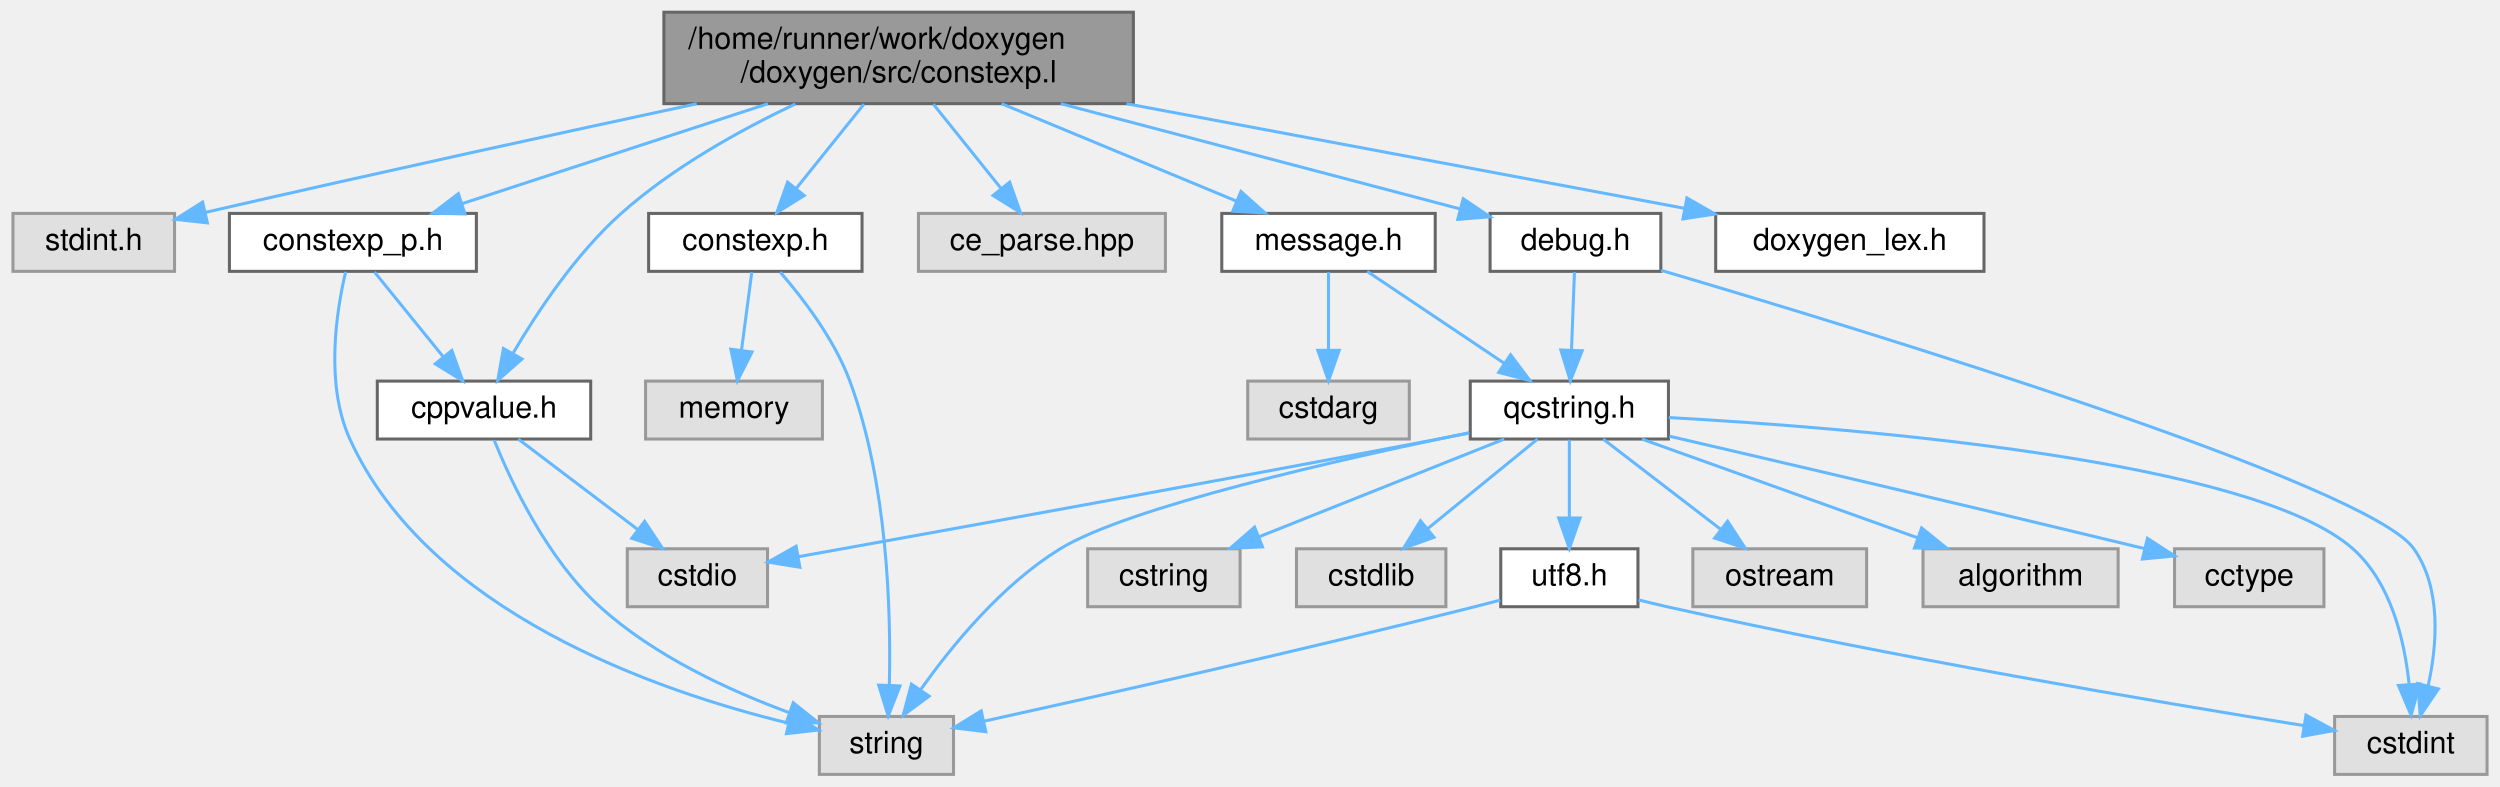
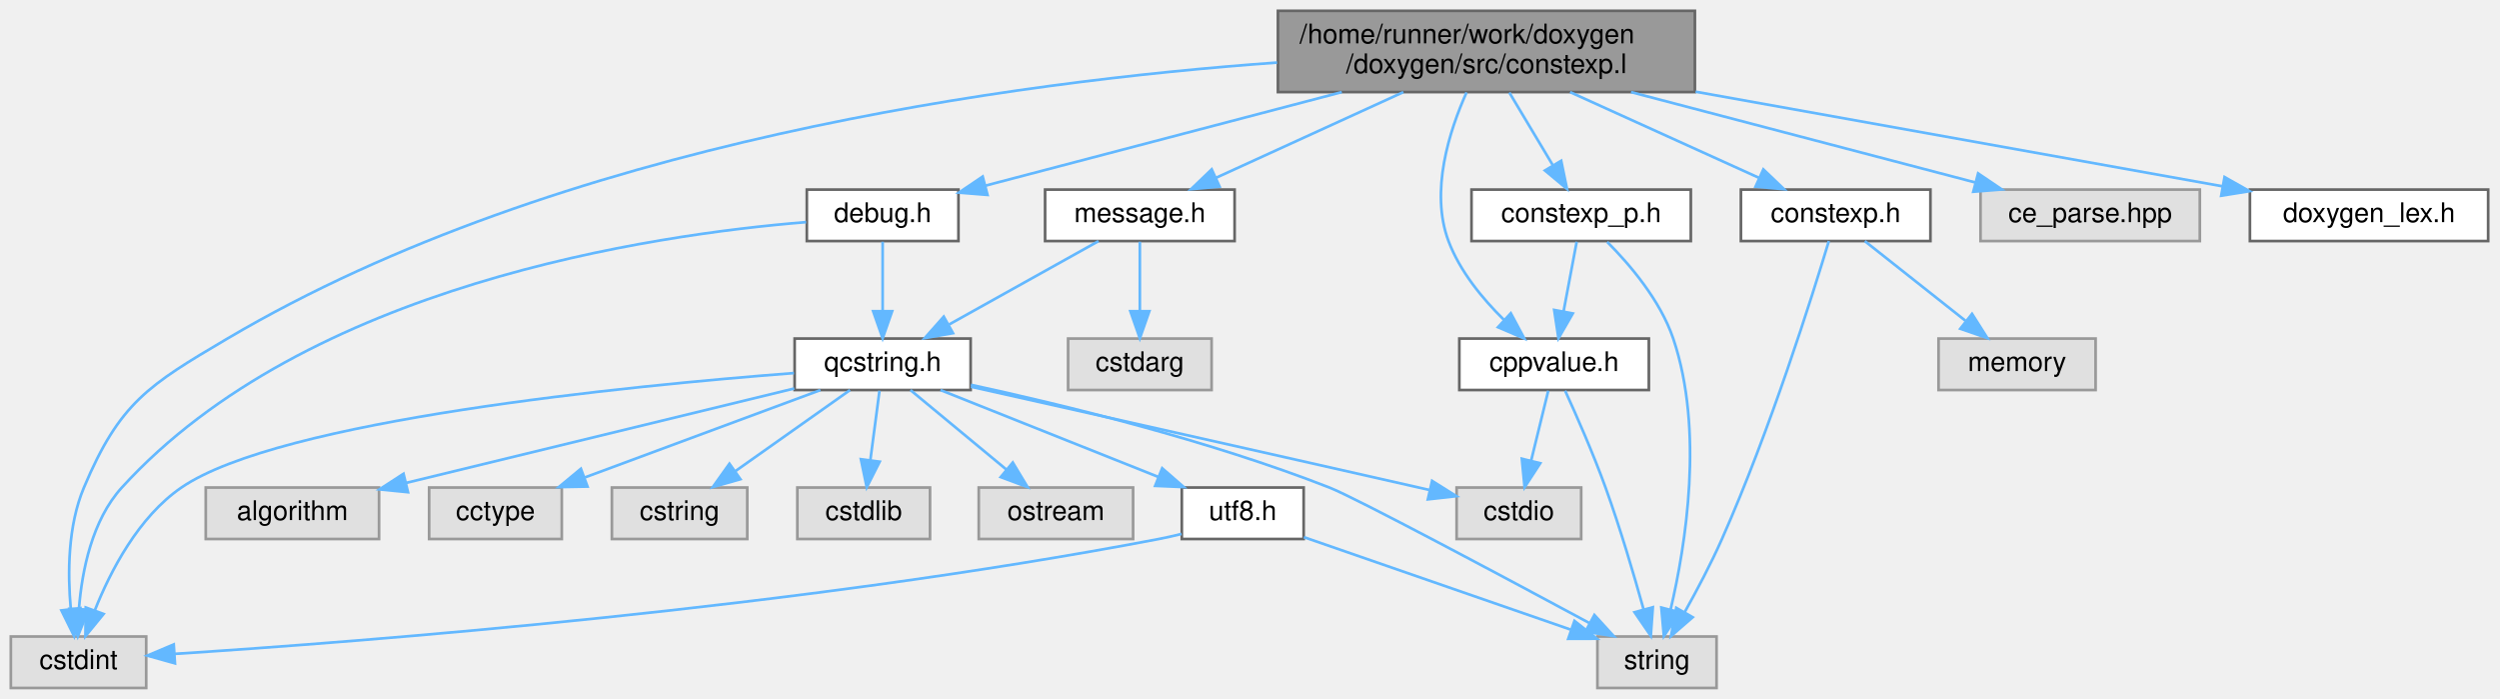
- <svg xmlns="http://www.w3.org/2000/svg" xmlns:xlink="http://www.w3.org/1999/xlink" width="820pt" height="258pt" viewBox="0.00 0.00 819.50 258.00">
+ <svg xmlns="http://www.w3.org/2000/svg" xmlns:xlink="http://www.w3.org/1999/xlink" width="923pt" height="258pt" viewBox="0.00 0.00 923.00 258.00">
  <g id="graph0" class="graph" transform="scale(1 1) rotate(0) translate(4 254)">
    <g id="node1" class="node">
      <g id="a_node1">
        <a xlink:title=" ">
-           <polygon fill="#999999" stroke="#666666" points="367.5,-250 213.5,-250 213.5,-220 367.5,-220 367.5,-250" />
-           <text text-anchor="start" x="221.5" y="-238" font-family="Helvetica,sans-Serif" font-size="10.00">/home/runner/work/doxygen</text>
-           <text text-anchor="middle" x="290.5" y="-227" font-family="Helvetica,sans-Serif" font-size="10.00">/doxygen/src/constexp.l</text>
+           <polygon fill="#999999" stroke="#666666" points="622,-250 468,-250 468,-220 622,-220 622,-250" />
+           <text text-anchor="start" x="476" y="-238" font-family="Helvetica,sans-Serif" font-size="10.00">/home/runner/work/doxygen</text>
+           <text text-anchor="middle" x="545" y="-227" font-family="Helvetica,sans-Serif" font-size="10.00">/doxygen/src/constexp.l</text>
        </a>
      </g>
    </g>
    <g id="node2" class="node">
      <g id="a_node2">
        <a xlink:title=" ">
-           <polygon fill="#e0e0e0" stroke="#999999" points="53,-184 0,-184 0,-165 53,-165 53,-184" />
-           <text text-anchor="middle" x="26.5" y="-172" font-family="Helvetica,sans-Serif" font-size="10.00">stdint.h</text>
+           <polygon fill="#e0e0e0" stroke="#999999" points="50,-19 0,-19 0,0 50,0 50,-19" />
+           <text text-anchor="middle" x="25" y="-7" font-family="Helvetica,sans-Serif" font-size="10.00">cstdint</text>
        </a>
      </g>
    </g>
    <g id="edge1" class="edge">
-       <path fill="none" stroke="#63b8ff" d="M224.27,-219.97C180.91,-210.68 122.74,-198.03 63.19,-184.36" />
-       <polygon fill="#63b8ff" stroke="#63b8ff" points="63.77,-180.9 53.24,-182.06 62.2,-187.72 63.77,-180.9" />
+       <path fill="none" stroke="#63b8ff" d="M467.68,-230.9C370.85,-223.93 202.78,-201.44 80,-129 50.76,-111.75 40.19,-105.28 27,-74 21.03,-59.85 20.96,-42.31 22.14,-29.25" />
+       <polygon fill="#63b8ff" stroke="#63b8ff" points="25.64,-29.48 23.38,-19.13 18.69,-28.63 25.64,-29.48" />
    </g>
    <g id="node3" class="node">
      <g id="a_node3">
        <a xlink:href="../../da/d12/constexp__p_8h.html" target="_top" xlink:title="Private interface between Parser (constexp.y) and Lexer (constexp.l)">
-           <polygon fill="white" stroke="#666666" points="152,-184 71,-184 71,-165 152,-165 152,-184" />
-           <text text-anchor="middle" x="111.5" y="-172" font-family="Helvetica,sans-Serif" font-size="10.00">constexp_p.h</text>
+           <polygon fill="white" stroke="#666666" points="620.5,-184 539.5,-184 539.5,-165 620.5,-165 620.5,-184" />
+           <text text-anchor="middle" x="580" y="-172" font-family="Helvetica,sans-Serif" font-size="10.00">constexp_p.h</text>
        </a>
      </g>
    </g>
    <g id="edge2" class="edge">
-       <path fill="none" stroke="#63b8ff" d="M247.63,-219.99C217,-209.98 176.27,-196.67 147.37,-187.22" />
-       <polygon fill="#63b8ff" stroke="#63b8ff" points="148.27,-183.83 137.67,-184.05 146.09,-190.49 148.27,-183.83" />
+       <path fill="none" stroke="#63b8ff" d="M553.47,-219.84C558.29,-211.78 564.37,-201.62 569.5,-193.06" />
+       <polygon fill="#63b8ff" stroke="#63b8ff" points="572.62,-194.64 574.76,-184.27 566.62,-191.05 572.62,-194.64" />
    </g>
    <g id="node5" class="node">
      <g id="a_node5">
        <a xlink:href="../../d6/dcc/cppvalue_8h.html" target="_top" xlink:title=" ">
-           <polygon fill="white" stroke="#666666" points="189.5,-129 119.5,-129 119.5,-110 189.5,-110 189.5,-129" />
-           <text text-anchor="middle" x="154.5" y="-117" font-family="Helvetica,sans-Serif" font-size="10.00">cppvalue.h</text>
+           <polygon fill="white" stroke="#666666" points="605,-129 535,-129 535,-110 605,-110 605,-129" />
+           <text text-anchor="middle" x="570" y="-117" font-family="Helvetica,sans-Serif" font-size="10.00">cppvalue.h</text>
        </a>
      </g>
    </g>
    <g id="edge10" class="edge">
-       <path fill="none" stroke="#63b8ff" d="M256.61,-219.9C238.41,-211.27 216.32,-199 199.5,-184 184.73,-170.83 172.13,-151.94 164.06,-138.2" />
-       <polygon fill="#63b8ff" stroke="#63b8ff" points="166.97,-136.24 159.01,-129.25 160.87,-139.68 166.97,-136.24" />
+       <path fill="none" stroke="#63b8ff" d="M537.67,-219.89C531.3,-205.68 524.11,-183.3 531,-165 535.18,-153.89 543.52,-143.75 551.43,-135.96" />
+       <polygon fill="#63b8ff" stroke="#63b8ff" points="554.01,-138.35 559.01,-129.01 549.28,-133.19 554.01,-138.35" />
    </g>
    <g id="node7" class="node">
      <g id="a_node7">
        <a xlink:href="../../d6/dd8/constexp_8h.html" target="_top" xlink:title=" ">
-           <polygon fill="white" stroke="#666666" points="278.5,-184 208.5,-184 208.5,-165 278.5,-165 278.5,-184" />
-           <text text-anchor="middle" x="243.5" y="-172" font-family="Helvetica,sans-Serif" font-size="10.00">constexp.h</text>
+           <polygon fill="white" stroke="#666666" points="709,-184 639,-184 639,-165 709,-165 709,-184" />
+           <text text-anchor="middle" x="674" y="-172" font-family="Helvetica,sans-Serif" font-size="10.00">constexp.h</text>
        </a>
      </g>
    </g>
    <g id="edge7" class="edge">
-       <path fill="none" stroke="#63b8ff" d="M279.12,-219.84C272.44,-211.52 263.95,-200.96 256.94,-192.23" />
-       <polygon fill="#63b8ff" stroke="#63b8ff" points="259.53,-189.87 250.54,-184.27 254.08,-194.25 259.53,-189.87" />
+       <path fill="none" stroke="#63b8ff" d="M575.9,-219.99C597.13,-210.36 625.11,-197.67 645.75,-188.31" />
+       <polygon fill="#63b8ff" stroke="#63b8ff" points="647.29,-191.46 654.95,-184.14 644.4,-185.08 647.29,-191.46" />
    </g>
    <g id="node9" class="node">
      <g id="a_node9">
        <a xlink:title=" ">
-           <polygon fill="#e0e0e0" stroke="#999999" points="378,-184 297,-184 297,-165 378,-165 378,-184" />
-           <text text-anchor="middle" x="337.5" y="-172" font-family="Helvetica,sans-Serif" font-size="10.00">ce_parse.hpp</text>
+           <polygon fill="#e0e0e0" stroke="#999999" points="808.5,-184 727.5,-184 727.5,-165 808.5,-165 808.5,-184" />
+           <text text-anchor="middle" x="768" y="-172" font-family="Helvetica,sans-Serif" font-size="10.00">ce_parse.hpp</text>
        </a>
      </g>
    </g>
    <g id="edge11" class="edge">
-       <path fill="none" stroke="#63b8ff" d="M301.88,-219.84C308.56,-211.52 317.05,-200.96 324.06,-192.23" />
-       <polygon fill="#63b8ff" stroke="#63b8ff" points="326.92,-194.25 330.46,-184.27 321.47,-189.87 326.92,-194.25" />
+       <path fill="none" stroke="#63b8ff" d="M598.41,-219.99C637.4,-209.76 689.53,-196.09 725.65,-186.61" />
+       <polygon fill="#63b8ff" stroke="#63b8ff" points="726.61,-189.98 735.39,-184.05 724.83,-183.21 726.61,-189.98" />
    </g>
    <g id="node10" class="node">
      <g id="a_node10">
        <a xlink:href="../../d2/d0d/message_8h.html" target="_top" xlink:title=" ">
-           <polygon fill="white" stroke="#666666" points="466.5,-184 396.5,-184 396.5,-165 466.5,-165 466.5,-184" />
-           <text text-anchor="middle" x="431.5" y="-172" font-family="Helvetica,sans-Serif" font-size="10.00">message.h</text>
+           <polygon fill="white" stroke="#666666" points="452,-184 382,-184 382,-165 452,-165 452,-184" />
+           <text text-anchor="middle" x="417" y="-172" font-family="Helvetica,sans-Serif" font-size="10.00">message.h</text>
        </a>
      </g>
    </g>
    <g id="edge12" class="edge">
-       <path fill="none" stroke="#63b8ff" d="M324.27,-219.99C347.69,-210.27 378.62,-197.44 401.23,-188.06" />
-       <polygon fill="#63b8ff" stroke="#63b8ff" points="402.78,-191.2 410.68,-184.14 400.1,-184.74 402.78,-191.2" />
+       <path fill="none" stroke="#63b8ff" d="M514.34,-219.99C493.27,-210.36 465.51,-197.67 445.03,-188.31" />
+       <polygon fill="#63b8ff" stroke="#63b8ff" points="446.45,-185.11 435.9,-184.14 443.54,-191.48 446.45,-185.11" />
+     </g>
+     <g id="node19" class="node">
+       <g id="a_node19">
+         <a xlink:href="../../db/d16/debug_8h.html" target="_top" xlink:title=" ">
+           <polygon fill="white" stroke="#666666" points="350,-184 294,-184 294,-165 350,-165 350,-184" />
+           <text text-anchor="middle" x="322" y="-172" font-family="Helvetica,sans-Serif" font-size="10.00">debug.h</text>
+         </a>
+       </g>
+     </g>
+     <g id="edge26" class="edge">
+       <path fill="none" stroke="#63b8ff" d="M491.59,-219.99C450.95,-209.33 396.04,-194.92 359.85,-185.43" />
+       <polygon fill="#63b8ff" stroke="#63b8ff" points="360.73,-182.04 350.17,-182.89 358.95,-188.81 360.73,-182.04" />
    </g>
    <g id="node20" class="node">
      <g id="a_node20">
-         <a xlink:href="../../db/d16/debug_8h.html" target="_top" xlink:title=" ">
-           <polygon fill="white" stroke="#666666" points="540.5,-184 484.5,-184 484.5,-165 540.5,-165 540.5,-184" />
-           <text text-anchor="middle" x="512.5" y="-172" font-family="Helvetica,sans-Serif" font-size="10.00">debug.h</text>
-         </a>
-       </g>
-     </g>
-     <g id="edge26" class="edge">
-       <path fill="none" stroke="#63b8ff" d="M343.67,-219.99C383.95,-209.37 438.33,-195.05 474.36,-185.55" />
-       <polygon fill="#63b8ff" stroke="#63b8ff" points="475.68,-188.82 484.46,-182.89 473.9,-182.05 475.68,-188.82" />
-     </g>
-     <g id="node21" class="node">
-       <g id="a_node21">
        <a xlink:href="../../d6/da5/doxygen__lex_8h.html" target="_top" xlink:title=" ">
-           <polygon fill="white" stroke="#666666" points="646.5,-184 558.5,-184 558.5,-165 646.5,-165 646.5,-184" />
-           <text text-anchor="middle" x="602.5" y="-172" font-family="Helvetica,sans-Serif" font-size="10.00">doxygen_lex.h</text>
+           <polygon fill="white" stroke="#666666" points="915,-184 827,-184 827,-165 915,-165 915,-184" />
+           <text text-anchor="middle" x="871" y="-172" font-family="Helvetica,sans-Serif" font-size="10.00">doxygen_lex.h</text>
        </a>
      </g>
    </g>
    <g id="edge29" class="edge">
-       <path fill="none" stroke="#63b8ff" d="M365.23,-219.99C421.56,-209.43 497.51,-195.19 548.15,-185.69" />
-       <polygon fill="#63b8ff" stroke="#63b8ff" points="549.06,-189.08 558.24,-183.8 547.77,-182.2 549.06,-189.08" />
+       <path fill="none" stroke="#63b8ff" d="M622.26,-220.14C682.22,-209.38 763.83,-194.73 816.95,-185.2" />
+       <polygon fill="#63b8ff" stroke="#63b8ff" points="817.63,-188.63 826.86,-183.42 816.4,-181.74 817.63,-188.63" />
    </g>
    <g id="node4" class="node">
      <g id="a_node4">
        <a xlink:title=" ">
-           <polygon fill="#e0e0e0" stroke="#999999" points="308.5,-19 264.5,-19 264.5,0 308.5,0 308.5,-19" />
-           <text text-anchor="middle" x="286.5" y="-7" font-family="Helvetica,sans-Serif" font-size="10.00">string</text>
+           <polygon fill="#e0e0e0" stroke="#999999" points="630,-19 586,-19 586,0 630,0 630,-19" />
+           <text text-anchor="middle" x="608" y="-7" font-family="Helvetica,sans-Serif" font-size="10.00">string</text>
        </a>
      </g>
    </g>
    <g id="edge3" class="edge">
-       <path fill="none" stroke="#63b8ff" d="M109.12,-164.81C106.12,-152.12 102.29,-128.07 110.5,-110 136.31,-53.2 211.13,-27.31 254.46,-16.79" />
-       <polygon fill="#63b8ff" stroke="#63b8ff" points="255.26,-20.19 264.23,-14.54 253.7,-13.37 255.26,-20.19" />
+       <path fill="none" stroke="#63b8ff" d="M589.61,-164.69C597.87,-156.41 609.2,-143.18 614,-129 625.45,-95.14 618.62,-52.74 613.03,-28.93" />
+       <polygon fill="#63b8ff" stroke="#63b8ff" points="616.4,-27.96 610.55,-19.13 609.61,-29.68 616.4,-27.96" />
    </g>
    <g id="edge4" class="edge">
-       <path fill="none" stroke="#63b8ff" d="M118.6,-164.75C124.67,-157.26 133.59,-146.28 141.01,-137.13" />
-       <polygon fill="#63b8ff" stroke="#63b8ff" points="143.95,-139.06 147.53,-129.09 138.51,-134.65 143.95,-139.06" />
+       <path fill="none" stroke="#63b8ff" d="M578.35,-164.75C577.04,-157.8 575.16,-147.85 573.52,-139.13" />
+       <polygon fill="#63b8ff" stroke="#63b8ff" points="576.91,-138.27 571.62,-129.09 570.04,-139.56 576.91,-138.27" />
    </g>
    <g id="edge6" class="edge">
-       <path fill="none" stroke="#63b8ff" d="M157.85,-109.59C163.28,-96.18 175.18,-70.71 192.5,-55 210.35,-38.81 235.13,-27.41 254.77,-20.2" />
-       <polygon fill="#63b8ff" stroke="#63b8ff" points="255.93,-23.5 264.22,-16.9 253.63,-16.89 255.93,-23.5" />
+       <path fill="none" stroke="#63b8ff" d="M574.08,-109.75C578.15,-100.86 584.43,-86.64 589,-74 594.39,-59.1 599.48,-41.86 603.03,-29.11" />
+       <polygon fill="#63b8ff" stroke="#63b8ff" points="606.47,-29.8 605.72,-19.23 599.72,-27.96 606.47,-29.8" />
    </g>
    <g id="node6" class="node">
      <g id="a_node6">
        <a xlink:title=" ">
-           <polygon fill="#e0e0e0" stroke="#999999" points="247.5,-74 201.5,-74 201.5,-55 247.5,-55 247.5,-74" />
-           <text text-anchor="middle" x="224.5" y="-62" font-family="Helvetica,sans-Serif" font-size="10.00">cstdio</text>
+           <polygon fill="#e0e0e0" stroke="#999999" points="580,-74 534,-74 534,-55 580,-55 580,-74" />
+           <text text-anchor="middle" x="557" y="-62" font-family="Helvetica,sans-Serif" font-size="10.00">cstdio</text>
        </a>
      </g>
    </g>
    <g id="edge5" class="edge">
-       <path fill="none" stroke="#63b8ff" d="M165.75,-109.98C176.3,-102 192.3,-89.88 204.94,-80.31" />
-       <polygon fill="#63b8ff" stroke="#63b8ff" points="207.19,-83 213.05,-74.17 202.96,-77.42 207.19,-83" />
+       <path fill="none" stroke="#63b8ff" d="M567.85,-109.75C566.13,-102.72 563.65,-92.62 561.5,-83.84" />
+       <polygon fill="#63b8ff" stroke="#63b8ff" points="564.89,-82.97 559.11,-74.09 558.09,-84.63 564.89,-82.97" />
    </g>
    <g id="edge8" class="edge">
-       <path fill="none" stroke="#63b8ff" d="M251.66,-164.74C259,-156.29 269.4,-142.77 274.5,-129 286.9,-95.51 288.03,-53.26 287.45,-29.32" />
-       <polygon fill="#63b8ff" stroke="#63b8ff" points="290.95,-29.02 287.08,-19.16 283.95,-29.29 290.95,-29.02" />
+       <path fill="none" stroke="#63b8ff" d="M671.48,-164.99C665.54,-145.28 649.79,-95.1 632,-55 627.95,-45.87 622.76,-36.07 618.24,-28" />
+       <polygon fill="#63b8ff" stroke="#63b8ff" points="621.2,-26.11 613.19,-19.16 615.12,-29.58 621.2,-26.11" />
    </g>
    <g id="node8" class="node">
      <g id="a_node8">
        <a xlink:title=" ">
-           <polygon fill="#e0e0e0" stroke="#999999" points="265.5,-129 207.5,-129 207.5,-110 265.5,-110 265.5,-129" />
-           <text text-anchor="middle" x="236.5" y="-117" font-family="Helvetica,sans-Serif" font-size="10.00">memory</text>
+           <polygon fill="#e0e0e0" stroke="#999999" points="770,-129 712,-129 712,-110 770,-110 770,-129" />
+           <text text-anchor="middle" x="741" y="-117" font-family="Helvetica,sans-Serif" font-size="10.00">memory</text>
        </a>
      </g>
    </g>
    <g id="edge9" class="edge">
-       <path fill="none" stroke="#63b8ff" d="M242.34,-164.75C241.43,-157.8 240.11,-147.85 238.96,-139.13" />
-       <polygon fill="#63b8ff" stroke="#63b8ff" points="242.41,-138.54 237.63,-129.09 235.47,-139.46 242.41,-138.54" />
+       <path fill="none" stroke="#63b8ff" d="M684.76,-164.98C694.77,-157.07 709.89,-145.11 721.93,-135.58" />
+       <polygon fill="#63b8ff" stroke="#63b8ff" points="724.37,-138.12 730.04,-129.17 720.03,-132.63 724.37,-138.12" />
    </g>
    <g id="node11" class="node">
      <g id="a_node11">
        <a xlink:title=" ">
-           <polygon fill="#e0e0e0" stroke="#999999" points="458,-129 405,-129 405,-110 458,-110 458,-129" />
-           <text text-anchor="middle" x="431.5" y="-117" font-family="Helvetica,sans-Serif" font-size="10.00">cstdarg</text>
+           <polygon fill="#e0e0e0" stroke="#999999" points="443.5,-129 390.5,-129 390.5,-110 443.5,-110 443.5,-129" />
+           <text text-anchor="middle" x="417" y="-117" font-family="Helvetica,sans-Serif" font-size="10.00">cstdarg</text>
        </a>
      </g>
    </g>
    <g id="edge13" class="edge">
-       <path fill="none" stroke="#63b8ff" d="M431.5,-164.75C431.5,-157.8 431.5,-147.85 431.5,-139.13" />
-       <polygon fill="#63b8ff" stroke="#63b8ff" points="435,-139.09 431.5,-129.09 428,-139.09 435,-139.09" />
+       <path fill="none" stroke="#63b8ff" d="M417,-164.75C417,-157.8 417,-147.85 417,-139.13" />
+       <polygon fill="#63b8ff" stroke="#63b8ff" points="420.5,-139.09 417,-129.09 413.5,-139.09 420.5,-139.09" />
    </g>
    <g id="node12" class="node">
      <g id="a_node12">
        <a xlink:href="../../d7/d5c/qcstring_8h.html" target="_top" xlink:title=" ">
-           <polygon fill="white" stroke="#666666" points="543,-129 478,-129 478,-110 543,-110 543,-129" />
-           <text text-anchor="middle" x="510.5" y="-117" font-family="Helvetica,sans-Serif" font-size="10.00">qcstring.h</text>
+           <polygon fill="white" stroke="#666666" points="354.5,-129 289.5,-129 289.5,-110 354.5,-110 354.5,-129" />
+           <text text-anchor="middle" x="322" y="-117" font-family="Helvetica,sans-Serif" font-size="10.00">qcstring.h</text>
        </a>
      </g>
    </g>
    <g id="edge14" class="edge">
-       <path fill="none" stroke="#63b8ff" d="M444.19,-164.98C456.33,-156.84 474.86,-144.41 489.25,-134.76" />
-       <polygon fill="#63b8ff" stroke="#63b8ff" points="491.22,-137.65 497.58,-129.17 487.32,-131.84 491.22,-137.65" />
+       <path fill="none" stroke="#63b8ff" d="M401.74,-164.98C386.87,-156.69 364.02,-143.94 346.58,-134.22" />
+       <polygon fill="#63b8ff" stroke="#63b8ff" points="347.98,-130.99 337.54,-129.17 344.57,-137.1 347.98,-130.99" />
+     </g>
+     <g id="edge21" class="edge">
+       <path fill="none" stroke="#63b8ff" d="M289.26,-116.26C228.08,-111.54 99.32,-98.89 63,-74 47.14,-63.13 36.83,-43.26 31.01,-28.64" />
+       <polygon fill="#63b8ff" stroke="#63b8ff" points="34.26,-27.32 27.55,-19.12 27.68,-29.71 34.26,-27.32" />
    </g>
    <g id="edge15" class="edge">
-       <path fill="none" stroke="#63b8ff" d="M477.65,-112.07C435.7,-103.48 365.88,-87.72 343.5,-74 324.44,-62.32 308.04,-42.33 297.79,-27.9" />
-       <polygon fill="#63b8ff" stroke="#63b8ff" points="300.5,-25.66 291.98,-19.36 294.71,-29.6 300.5,-25.66" />
+       <path fill="none" stroke="#63b8ff" d="M354.61,-111.93C388.39,-104.61 442.39,-91.48 487,-74 496.75,-70.18 550.61,-41.42 583.1,-23.94" />
+       <polygon fill="#63b8ff" stroke="#63b8ff" points="584.89,-26.95 592.03,-19.13 581.57,-20.79 584.89,-26.95" />
    </g>
    <g id="edge19" class="edge">
-       <path fill="none" stroke="#63b8ff" d="M477.64,-111.96C474.22,-111.29 470.79,-110.63 467.5,-110 392.49,-95.72 304.28,-79.78 257.52,-71.39" />
-       <polygon fill="#63b8ff" stroke="#63b8ff" points="258.1,-67.94 247.64,-69.63 256.87,-74.83 258.1,-67.94" />
+       <path fill="none" stroke="#63b8ff" d="M354.59,-111.22C393.85,-102.45 461.77,-87.23 520,-74 521.27,-73.71 522.55,-73.42 523.86,-73.12" />
+       <polygon fill="#63b8ff" stroke="#63b8ff" points="524.94,-76.46 533.91,-70.82 523.38,-69.64 524.94,-76.46" />
    </g>
    <g id="node13" class="node">
      <g id="a_node13">
        <a xlink:title=" ">
-           <polygon fill="#e0e0e0" stroke="#999999" points="690.5,-74 626.5,-74 626.5,-55 690.5,-55 690.5,-74" />
-           <text text-anchor="middle" x="658.5" y="-62" font-family="Helvetica,sans-Serif" font-size="10.00">algorithm</text>
+           <polygon fill="#e0e0e0" stroke="#999999" points="136,-74 72,-74 72,-55 136,-55 136,-74" />
+           <text text-anchor="middle" x="104" y="-62" font-family="Helvetica,sans-Serif" font-size="10.00">algorithm</text>
        </a>
      </g>
    </g>
    <g id="edge16" class="edge">
-       <path fill="none" stroke="#63b8ff" d="M534.28,-109.98C558.73,-101.23 597.03,-87.51 624.65,-77.62" />
-       <polygon fill="#63b8ff" stroke="#63b8ff" points="626.05,-80.84 634.29,-74.17 623.69,-74.25 626.05,-80.84" />
+       <path fill="none" stroke="#63b8ff" d="M289.36,-110.57C251.18,-101.28 187.86,-85.89 146.03,-75.72" />
+       <polygon fill="#63b8ff" stroke="#63b8ff" points="146.69,-72.28 136.15,-73.32 145.04,-79.08 146.69,-72.28" />
    </g>
    <g id="node14" class="node">
      <g id="a_node14">
        <a xlink:title=" ">
-           <polygon fill="#e0e0e0" stroke="#999999" points="758,-74 709,-74 709,-55 758,-55 758,-74" />
-           <text text-anchor="middle" x="733.5" y="-62" font-family="Helvetica,sans-Serif" font-size="10.00">cctype</text>
+           <polygon fill="#e0e0e0" stroke="#999999" points="203.5,-74 154.5,-74 154.5,-55 203.5,-55 203.5,-74" />
+           <text text-anchor="middle" x="179" y="-62" font-family="Helvetica,sans-Serif" font-size="10.00">cctype</text>
        </a>
      </g>
    </g>
    <g id="edge17" class="edge">
-       <path fill="none" stroke="#63b8ff" d="M543.31,-110.92C579.12,-102.61 638.38,-88.77 699.22,-74.04" />
-       <polygon fill="#63b8ff" stroke="#63b8ff" points="700.1,-77.43 709,-71.67 698.45,-70.63 700.1,-77.43" />
+       <path fill="none" stroke="#63b8ff" d="M299.02,-109.98C275.5,-101.27 238.71,-87.63 212.06,-77.75" />
+       <polygon fill="#63b8ff" stroke="#63b8ff" points="212.99,-74.36 202.39,-74.17 210.55,-80.93 212.99,-74.36" />
    </g>
    <g id="node15" class="node">
      <g id="a_node15">
        <a xlink:title=" ">
-           <polygon fill="#e0e0e0" stroke="#999999" points="402.5,-74 352.5,-74 352.5,-55 402.5,-55 402.5,-74" />
-           <text text-anchor="middle" x="377.5" y="-62" font-family="Helvetica,sans-Serif" font-size="10.00">cstring</text>
+           <polygon fill="#e0e0e0" stroke="#999999" points="272,-74 222,-74 222,-55 272,-55 272,-74" />
+           <text text-anchor="middle" x="247" y="-62" font-family="Helvetica,sans-Serif" font-size="10.00">cstring</text>
        </a>
      </g>
    </g>
    <g id="edge18" class="edge">
-       <path fill="none" stroke="#63b8ff" d="M489.13,-109.98C467.35,-101.3 433.34,-87.75 408.58,-77.88" />
-       <polygon fill="#63b8ff" stroke="#63b8ff" points="409.84,-74.62 399.26,-74.17 407.25,-81.12 409.84,-74.62" />
+       <path fill="none" stroke="#63b8ff" d="M309.95,-109.98C298.54,-101.92 281.17,-89.65 267.57,-80.03" />
+       <polygon fill="#63b8ff" stroke="#63b8ff" points="269.46,-77.08 259.27,-74.17 265.42,-82.8 269.46,-77.08" />
    </g>
    <g id="node16" class="node">
      <g id="a_node16">
        <a xlink:title=" ">
-           <polygon fill="#e0e0e0" stroke="#999999" points="470,-74 421,-74 421,-55 470,-55 470,-74" />
-           <text text-anchor="middle" x="445.5" y="-62" font-family="Helvetica,sans-Serif" font-size="10.00">cstdlib</text>
+           <polygon fill="#e0e0e0" stroke="#999999" points="339.5,-74 290.5,-74 290.5,-55 339.5,-55 339.5,-74" />
+           <text text-anchor="middle" x="315" y="-62" font-family="Helvetica,sans-Serif" font-size="10.00">cstdlib</text>
        </a>
      </g>
    </g>
    <g id="edge20" class="edge">
-       <path fill="none" stroke="#63b8ff" d="M500.06,-109.98C490.35,-102.07 475.68,-90.11 464,-80.58" />
-       <polygon fill="#63b8ff" stroke="#63b8ff" points="466.1,-77.78 456.13,-74.17 461.67,-83.2 466.1,-77.78" />
+       <path fill="none" stroke="#63b8ff" d="M320.84,-109.75C319.93,-102.8 318.61,-92.85 317.46,-84.13" />
+       <polygon fill="#63b8ff" stroke="#63b8ff" points="320.91,-83.54 316.13,-74.09 313.97,-84.46 320.91,-83.54" />
    </g>
    <g id="node17" class="node">
      <g id="a_node17">
        <a xlink:title=" ">
-           <polygon fill="#e0e0e0" stroke="#999999" points="811.5,-19 761.5,-19 761.5,0 811.5,0 811.5,-19" />
-           <text text-anchor="middle" x="786.5" y="-7" font-family="Helvetica,sans-Serif" font-size="10.00">cstdint</text>
-         </a>
-       </g>
-     </g>
-     <g id="edge21" class="edge">
-       <path fill="none" stroke="#63b8ff" d="M543.12,-117.04C604.67,-113.62 734.73,-103.08 767.5,-74 780,-62.91 784.43,-43.98 785.93,-29.66" />
-       <polygon fill="#63b8ff" stroke="#63b8ff" points="789.44,-29.62 786.59,-19.41 782.45,-29.16 789.44,-29.62" />
+           <polygon fill="#e0e0e0" stroke="#999999" points="414.5,-74 357.5,-74 357.5,-55 414.5,-55 414.5,-74" />
+           <text text-anchor="middle" x="386" y="-62" font-family="Helvetica,sans-Serif" font-size="10.00">ostream</text>
+         </a>
+       </g>
+     </g>
+     <g id="edge22" class="edge">
+       <path fill="none" stroke="#63b8ff" d="M332.28,-109.98C341.84,-102.07 356.28,-90.11 367.78,-80.58" />
+       <polygon fill="#63b8ff" stroke="#63b8ff" points="370.06,-83.24 375.53,-74.17 365.6,-77.85 370.06,-83.24" />
    </g>
    <g id="node18" class="node">
      <g id="a_node18">
-         <a xlink:title=" ">
-           <polygon fill="#e0e0e0" stroke="#999999" points="608,-74 551,-74 551,-55 608,-55 608,-74" />
-           <text text-anchor="middle" x="579.5" y="-62" font-family="Helvetica,sans-Serif" font-size="10.00">ostream</text>
-         </a>
-       </g>
-     </g>
-     <g id="edge22" class="edge">
-       <path fill="none" stroke="#63b8ff" d="M521.59,-109.98C531.99,-102 547.76,-89.88 560.22,-80.31" />
-       <polygon fill="#63b8ff" stroke="#63b8ff" points="562.41,-83.04 568.21,-74.17 558.15,-77.49 562.41,-83.04" />
-     </g>
-     <g id="node19" class="node">
-       <g id="a_node19">
        <a xlink:href="../../db/d7c/utf8_8h.html" target="_top" xlink:title="Various UTF8 related helper functions.">
-           <polygon fill="white" stroke="#666666" points="533,-74 488,-74 488,-55 533,-55 533,-74" />
-           <text text-anchor="middle" x="510.5" y="-62" font-family="Helvetica,sans-Serif" font-size="10.00">utf8.h</text>
+           <polygon fill="white" stroke="#666666" points="477.5,-74 432.5,-74 432.5,-55 477.5,-55 477.5,-74" />
+           <text text-anchor="middle" x="455" y="-62" font-family="Helvetica,sans-Serif" font-size="10.00">utf8.h</text>
        </a>
      </g>
    </g>
    <g id="edge23" class="edge">
-       <path fill="none" stroke="#63b8ff" d="M510.5,-109.75C510.5,-102.8 510.5,-92.85 510.5,-84.13" />
-       <polygon fill="#63b8ff" stroke="#63b8ff" points="514,-84.09 510.5,-74.09 507,-84.09 514,-84.09" />
+       <path fill="none" stroke="#63b8ff" d="M343.37,-109.98C365.15,-101.3 399.16,-87.75 423.92,-77.88" />
+       <polygon fill="#63b8ff" stroke="#63b8ff" points="425.25,-81.12 433.24,-74.17 422.66,-74.62 425.25,-81.12" />
+     </g>
+     <g id="edge24" class="edge">
+       <path fill="none" stroke="#63b8ff" d="M432.41,-56.87C429.59,-56.17 426.74,-55.53 424,-55 291.17,-29.54 130.47,-17.11 60.46,-12.59" />
+       <polygon fill="#63b8ff" stroke="#63b8ff" points="60.62,-9.09 50.41,-11.95 60.17,-16.07 60.62,-9.09" />
    </g>
    <g id="edge25" class="edge">
-       <path fill="none" stroke="#63b8ff" d="M487.84,-57.17C485.04,-56.42 482.21,-55.68 479.5,-55 423.12,-40.78 357.01,-25.93 318.63,-17.48" />
-       <polygon fill="#63b8ff" stroke="#63b8ff" points="319.09,-14 308.57,-15.28 317.59,-20.84 319.09,-14" />
-     </g>
-     <g id="edge24" class="edge">
-       <path fill="none" stroke="#63b8ff" d="M533.17,-57.24C536.3,-56.45 539.47,-55.68 542.5,-55 616.34,-38.49 703.76,-23.68 751.34,-16.01" />
-       <polygon fill="#63b8ff" stroke="#63b8ff" points="752.11,-19.44 761.43,-14.4 751,-12.52 752.11,-19.44" />
+       <path fill="none" stroke="#63b8ff" d="M477.58,-55.68C503.6,-46.66 546.57,-31.78 576.02,-21.58" />
+       <polygon fill="#63b8ff" stroke="#63b8ff" points="577.53,-24.76 585.83,-18.18 575.23,-18.15 577.53,-24.76" />
+     </g>
+     <g id="edge27" class="edge">
+       <path fill="none" stroke="#63b8ff" d="M293.75,-171.99C237.08,-167.39 109.12,-148.81 41,-74 30,-61.92 26.31,-43.38 25.18,-29.45" />
+       <polygon fill="#63b8ff" stroke="#63b8ff" points="28.66,-28.92 24.74,-19.07 21.67,-29.21 28.66,-28.92" />
    </g>
    <g id="edge28" class="edge">
-       <path fill="none" stroke="#63b8ff" d="M512.17,-164.75C511.91,-157.8 511.53,-147.85 511.2,-139.13" />
-       <polygon fill="#63b8ff" stroke="#63b8ff" points="514.7,-138.95 510.82,-129.09 507.7,-139.21 514.7,-138.95" />
-     </g>
-     <g id="edge27" class="edge">
-       <path fill="none" stroke="#63b8ff" d="M540.58,-165.33C607.64,-145.55 772.66,-95.14 787.5,-74 796.59,-61.04 795.17,-42.64 792.17,-28.98" />
-       <polygon fill="#63b8ff" stroke="#63b8ff" points="795.53,-28.01 789.59,-19.23 788.76,-29.79 795.53,-28.01" />
+       <path fill="none" stroke="#63b8ff" d="M322,-164.75C322,-157.8 322,-147.85 322,-139.13" />
+       <polygon fill="#63b8ff" stroke="#63b8ff" points="325.5,-139.09 322,-129.09 318.5,-139.09 325.5,-139.09" />
    </g>
  </g>
</svg>
